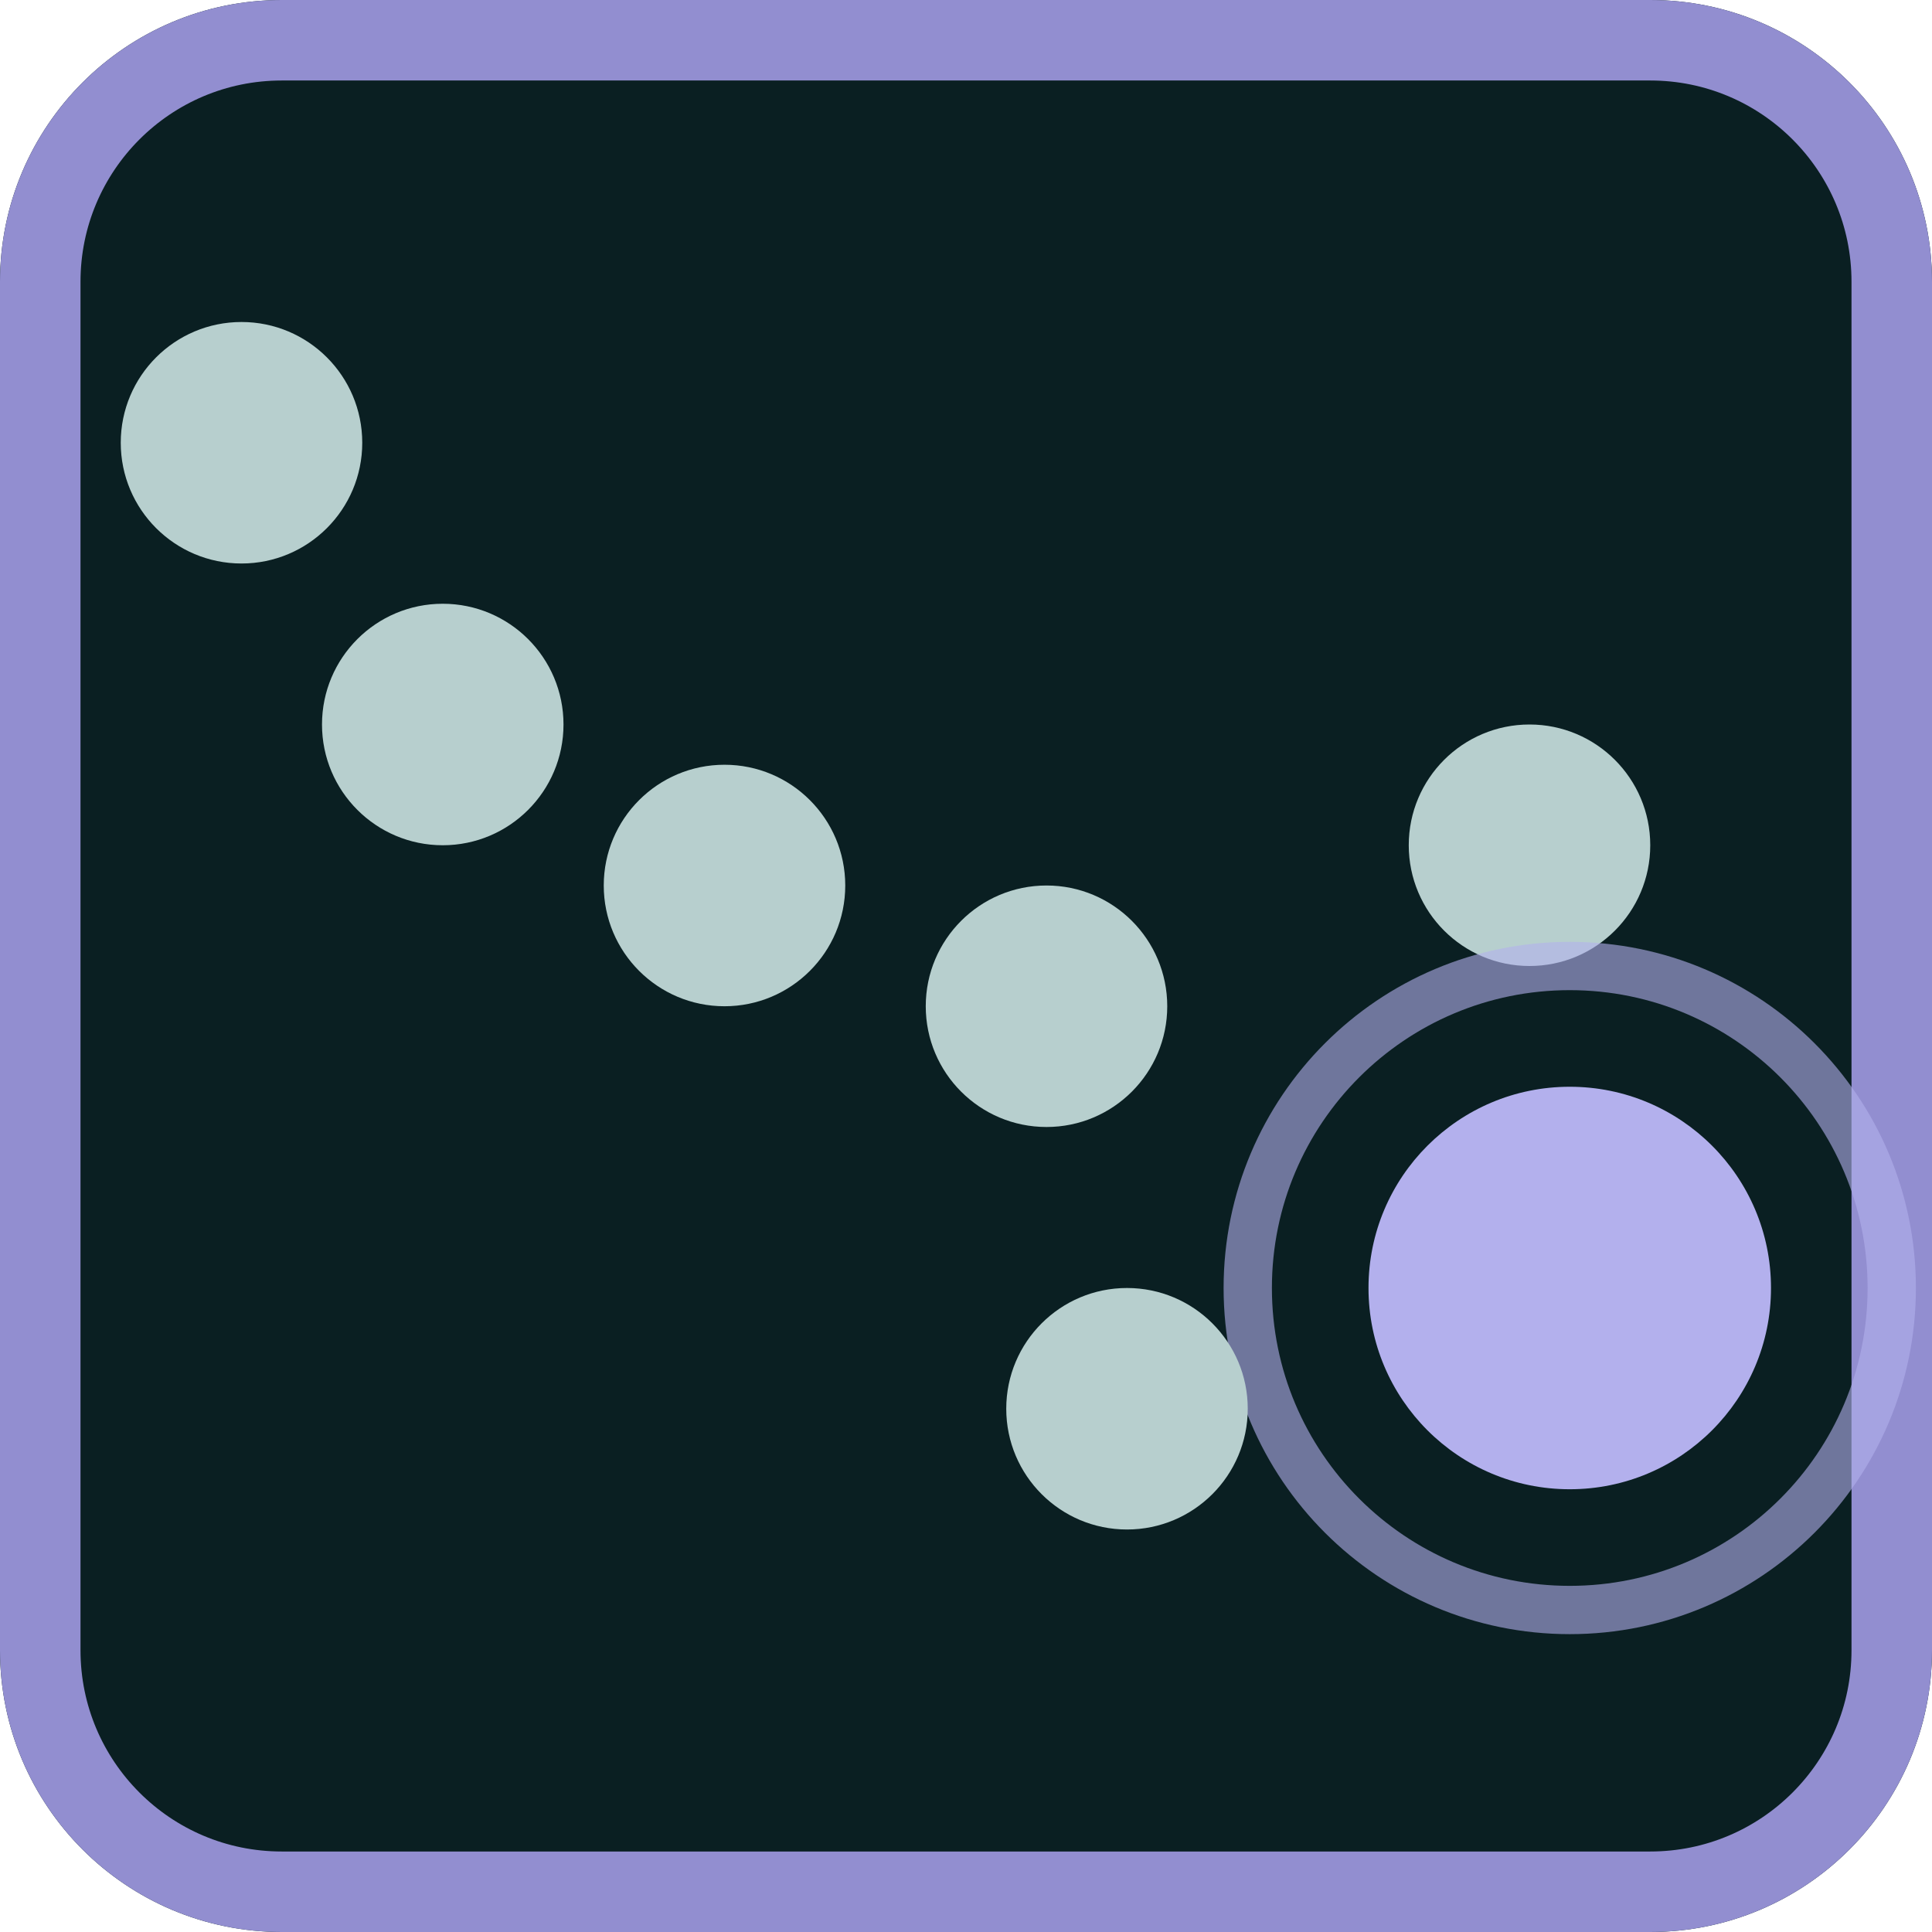
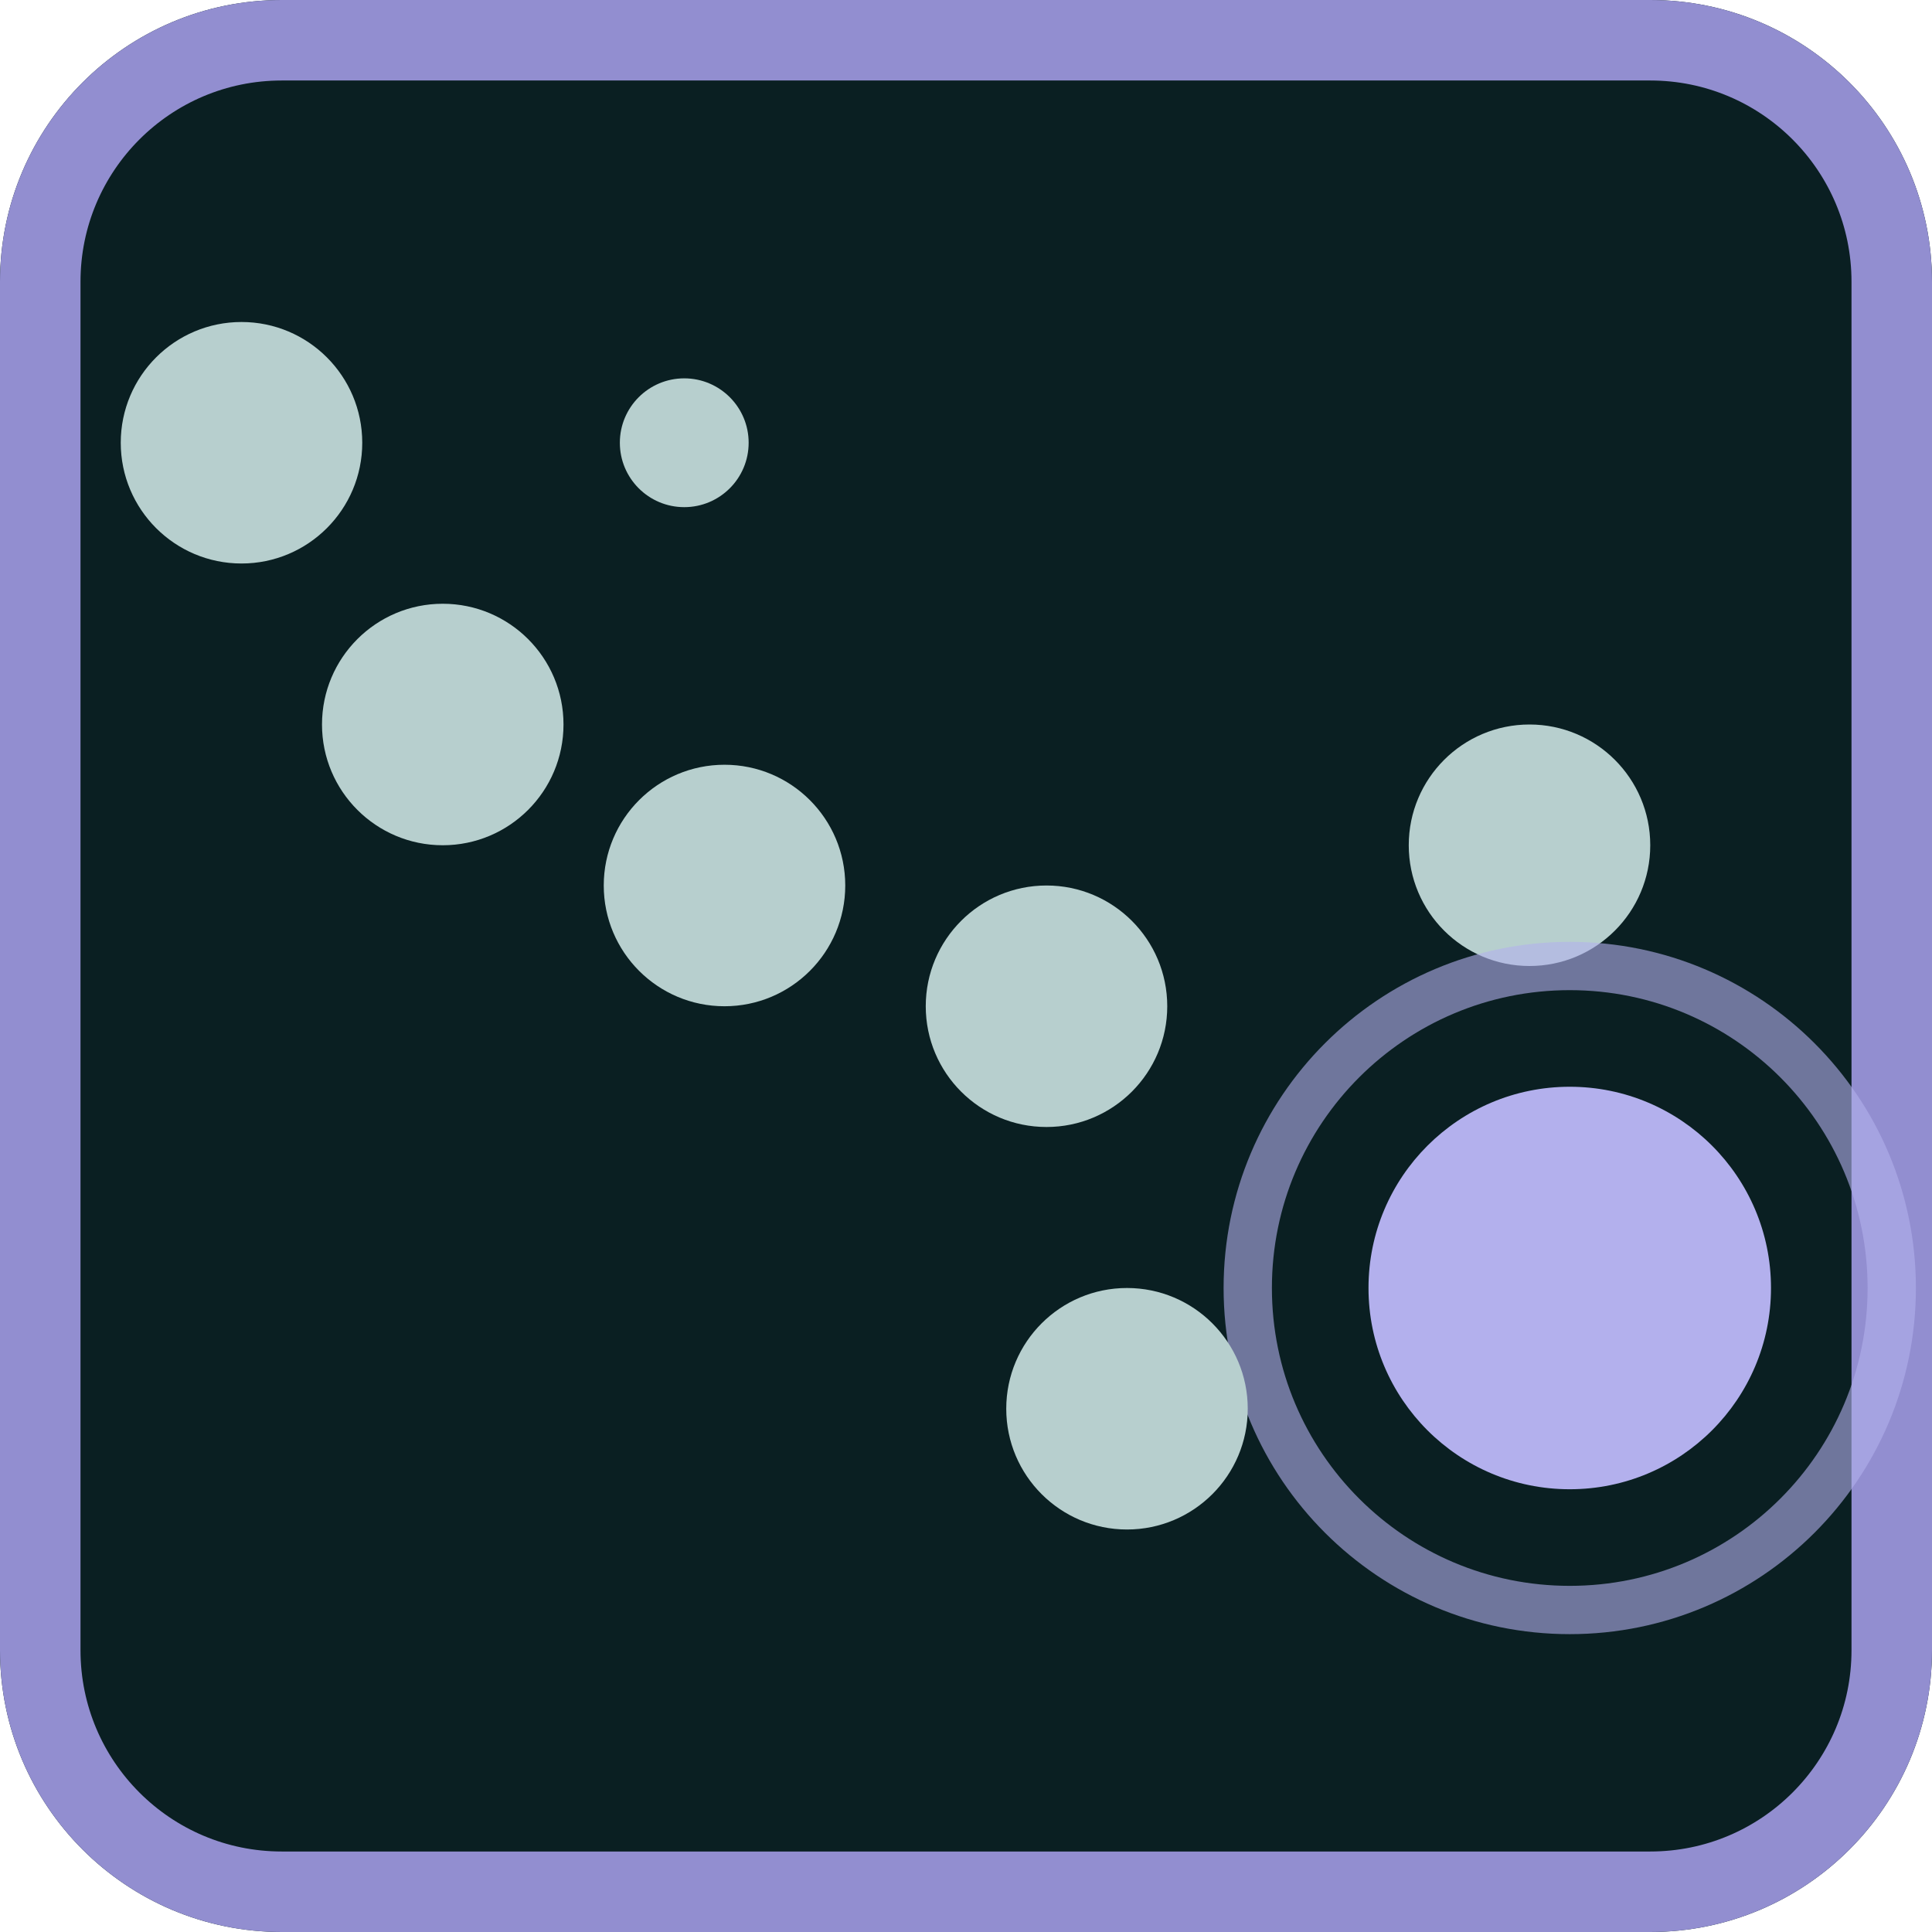
<svg xmlns="http://www.w3.org/2000/svg" viewBox="0 0 48 48">
  <rect width="48" height="48" rx="7" fill="#0a1f22" />
  <rect x="1" y="1" width="46" height="46" rx="6" fill="none" stroke="#928ed0" stroke-width="2" />
  <circle cx="38" cy="21" r="3" fill="#b7cfce" />
  <circle cx="39" cy="32" r="8" fill="none" stroke="#b3b0ed" stroke-width="1.2" opacity="0.6" />
  <circle cx="39" cy="32" r="5" fill="#b3b0ed" />
  <circle cx="28" cy="35" r="3" fill="#b7cfce" />
  <circle cx="26" cy="25" r="3" fill="#b7cfce" />
  <circle cx="18" cy="22" r="3" fill="#b7cfce" />
  <circle cx="11" cy="18" r="3" fill="#b7cfce" />
+   <circle cx="17" cy="11" r="1.6" fill="#b7cfce" />
  <circle cx="6" cy="11" r="3" fill="#b7cfce" />
</svg>
